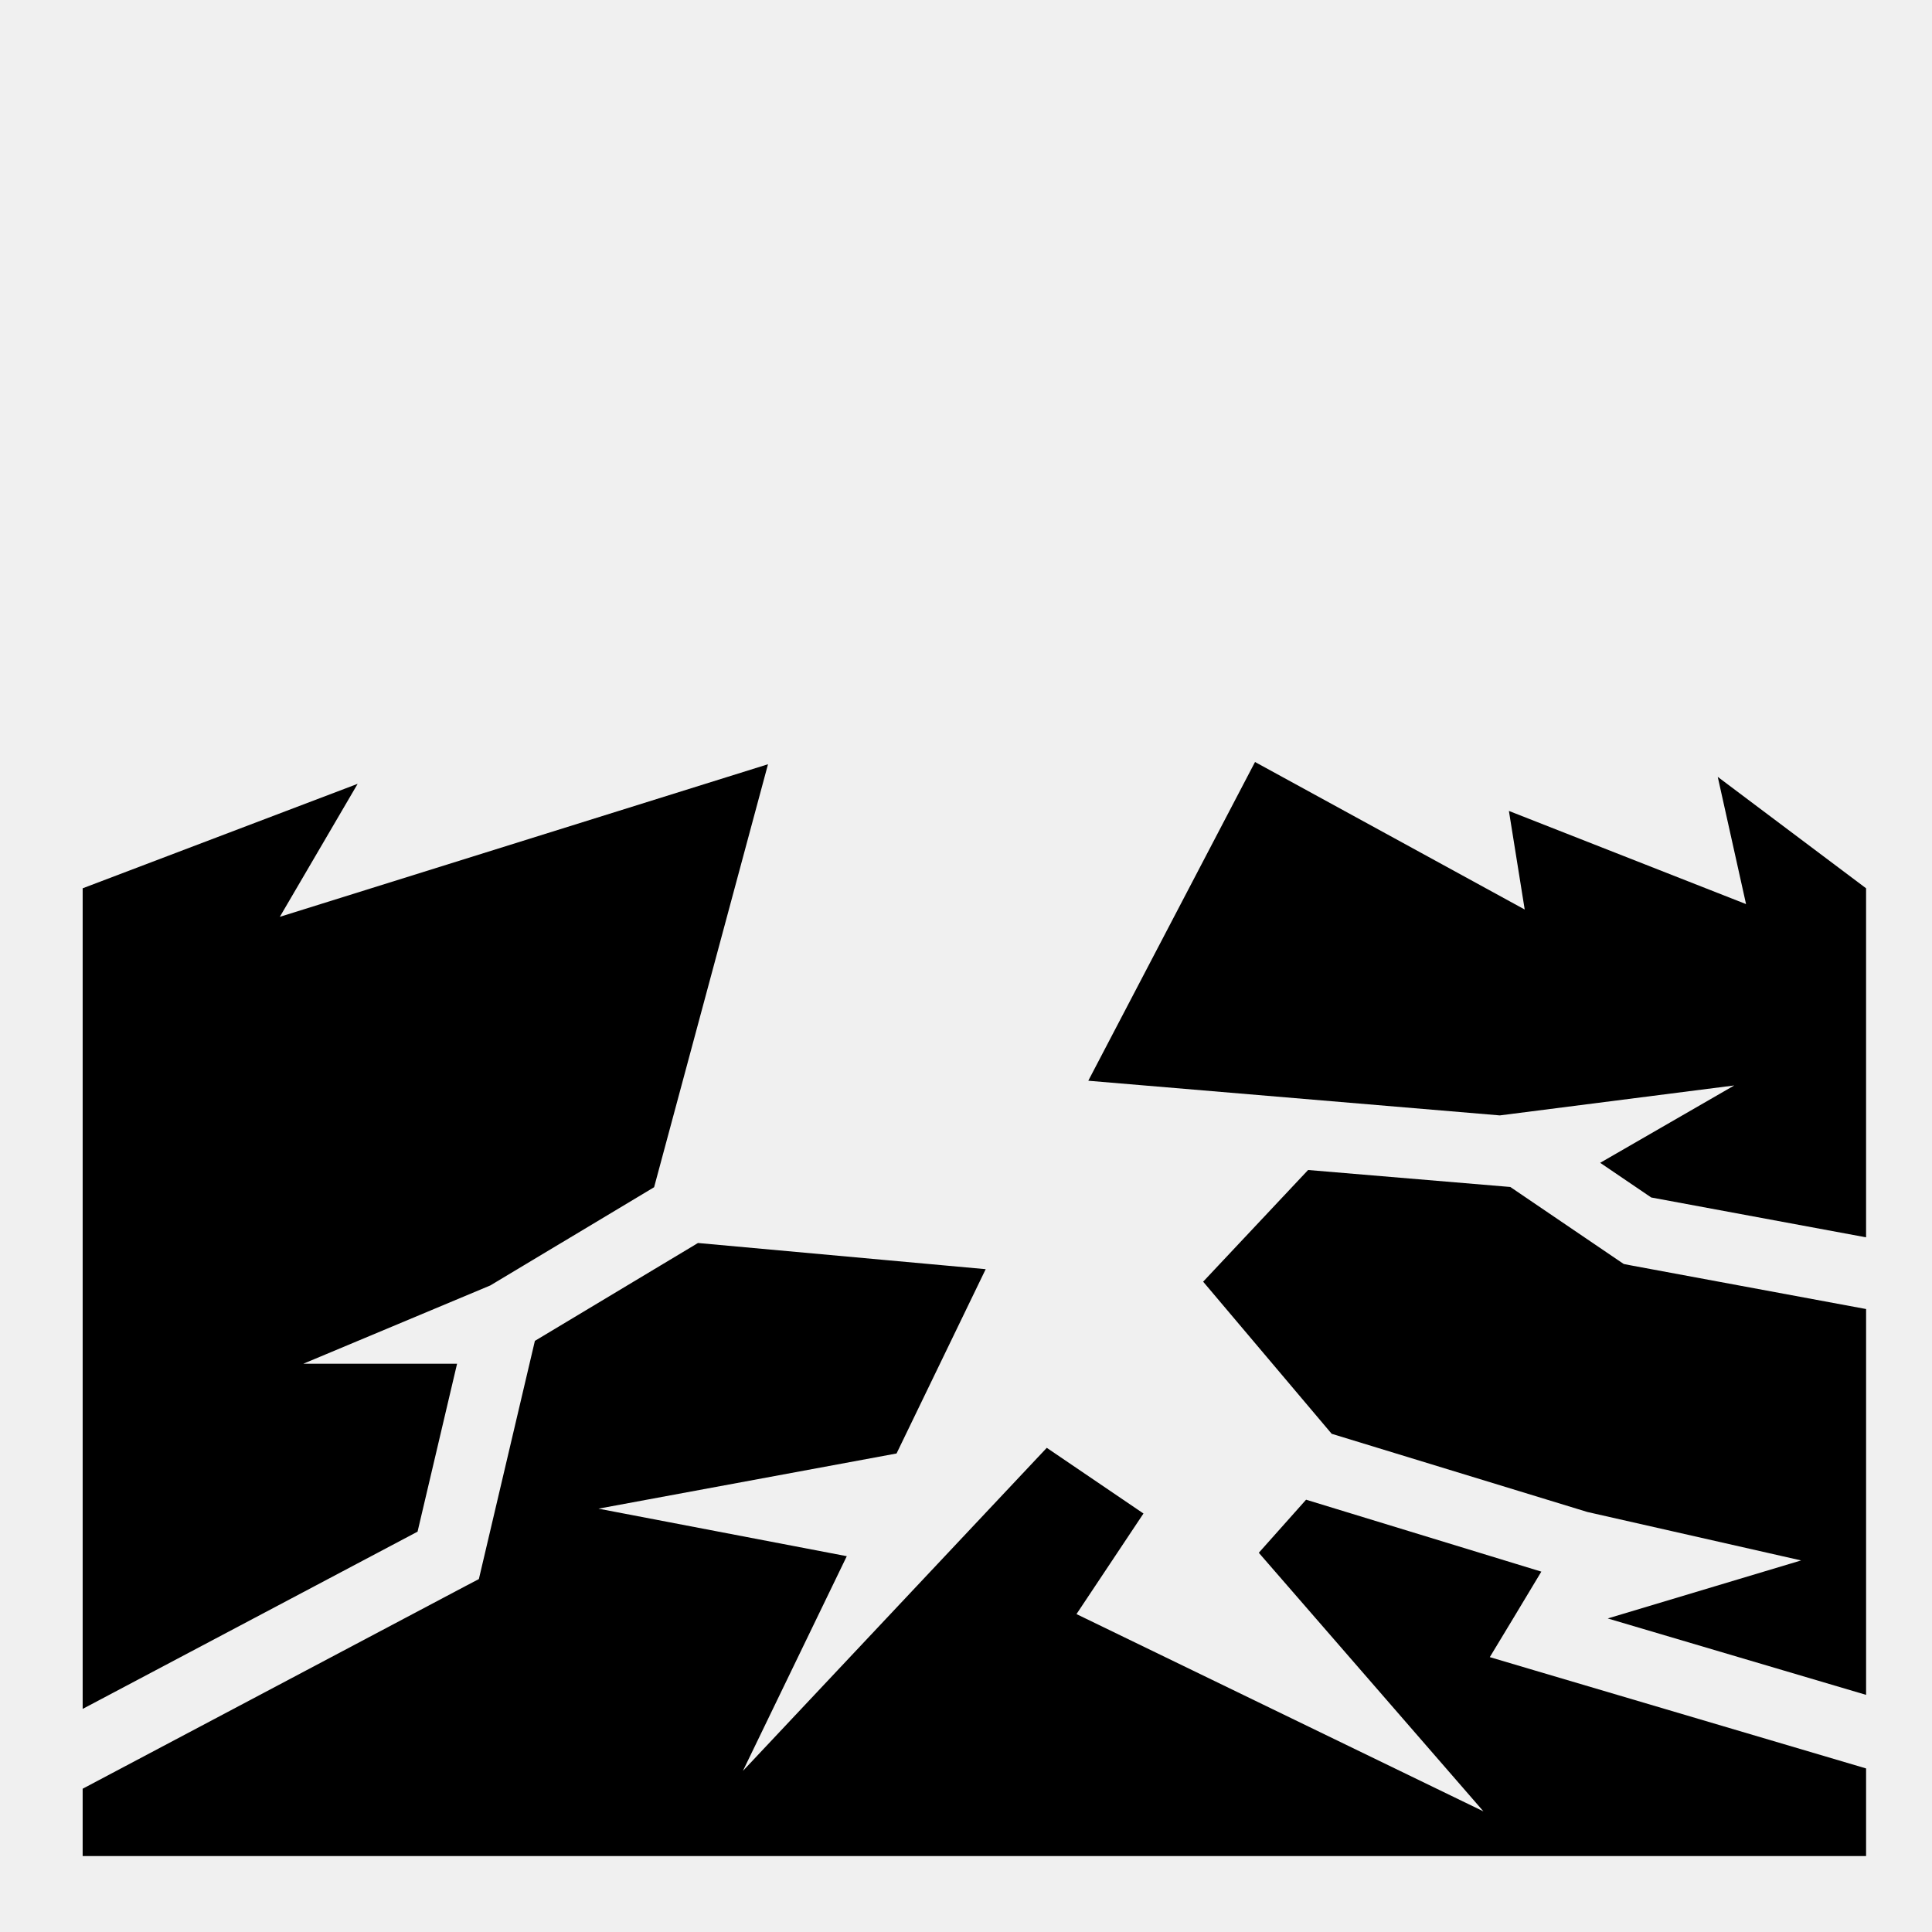
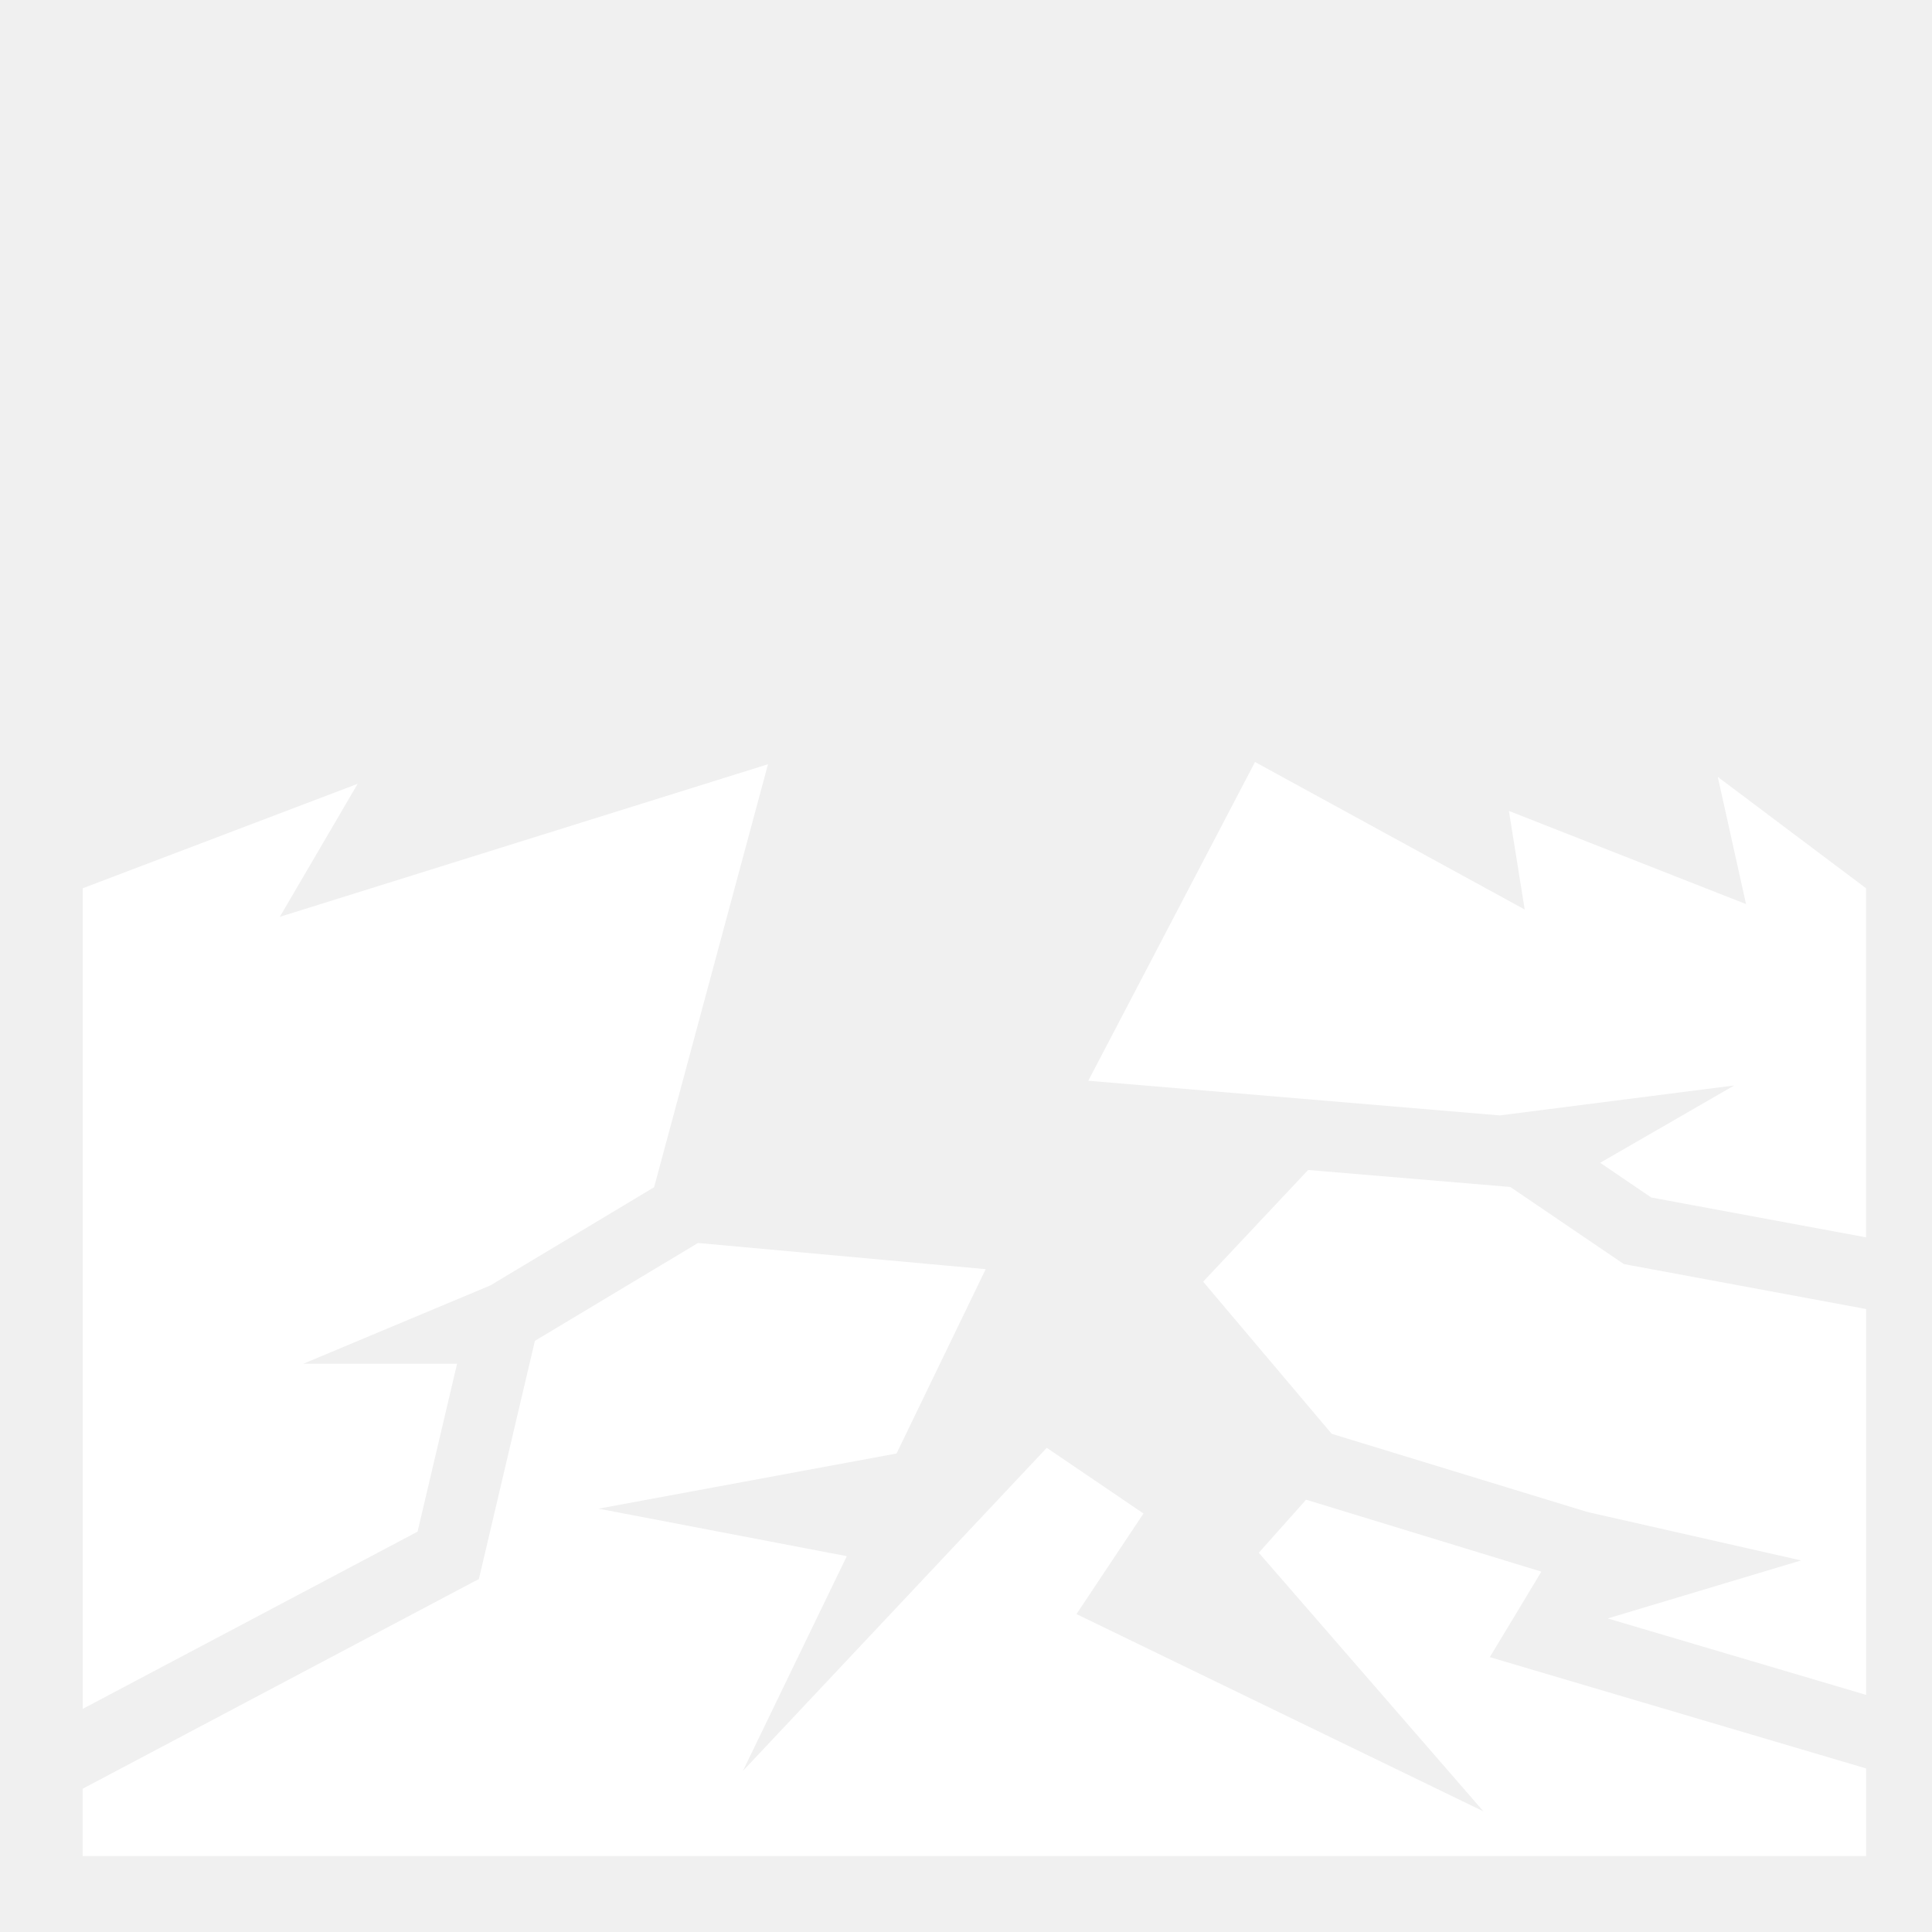
<svg xmlns="http://www.w3.org/2000/svg" viewBox="0 0 512 512">
-   <path d="M332.594 201.938l-44.188 84.468 109.063 9.188 62.124-7.938-35.53 20.5 13.53 9.188 56.937 10.562v-92.5l-39.31-29.53 7.5 33.718-62.845-24.688 4.188 26.125-71.47-39.093zm-129.063.593L74.157 242.97l20.625-35.25-72.874 27.686v217.47l88.75-46.97 10.47-44.5h-40.75l49.56-20.75 43.408-26.03L203.53 202.53zm143.126 107.532l-27.812 29.594 34.062 40.313 67.75 20.717 56.656 12.844-51.25 15.376 68.47 20.25v-102.25l-62.313-11.562-1.908-.375-1.625-1.095-28.437-19.313-53.594-4.5zM184.97 329.406l-43.22 25.938-13.875 59-.97 4.125-3.75 1.967-101.25 53.594v17.845h472.626v-23.22l-88.124-26.06-11.594-3.44 6.25-10.342 7.407-12.313-62.345-19.063-12.53 14.063 59.53 68.53-107.844-52.28 17.75-26.656-25.624-17.406-80.53 85.625 27.53-56.907-65.812-12.594 79-14.625 23.625-48.843-76.25-6.938z" fill="#000" />
+   <path d="M332.594 201.938l-44.188 84.468 109.063 9.188 62.124-7.938-35.53 20.5 13.53 9.188 56.937 10.562v-92.5l-39.31-29.53 7.5 33.718-62.845-24.688 4.188 26.125-71.47-39.093zm-129.063.593L74.157 242.97l20.625-35.25-72.874 27.686v217.47l88.75-46.97 10.47-44.5h-40.75l49.56-20.75 43.408-26.03L203.53 202.53zm143.126 107.532l-27.812 29.594 34.062 40.313 67.75 20.717 56.656 12.844-51.25 15.376 68.47 20.25v-102.25l-62.313-11.562-1.908-.375-1.625-1.095-28.437-19.313-53.594-4.5zM184.97 329.406l-43.22 25.938-13.875 59-.97 4.125-3.75 1.967-101.25 53.594v17.845h472.626v-23.22l-88.124-26.06-11.594-3.44 6.25-10.342 7.407-12.313-62.345-19.063-12.53 14.063 59.53 68.53-107.844-52.28 17.75-26.656-25.624-17.406-80.53 85.625 27.53-56.907-65.812-12.594 79-14.625 23.625-48.843-76.25-6.938z" fill="#fff" />
</svg>
